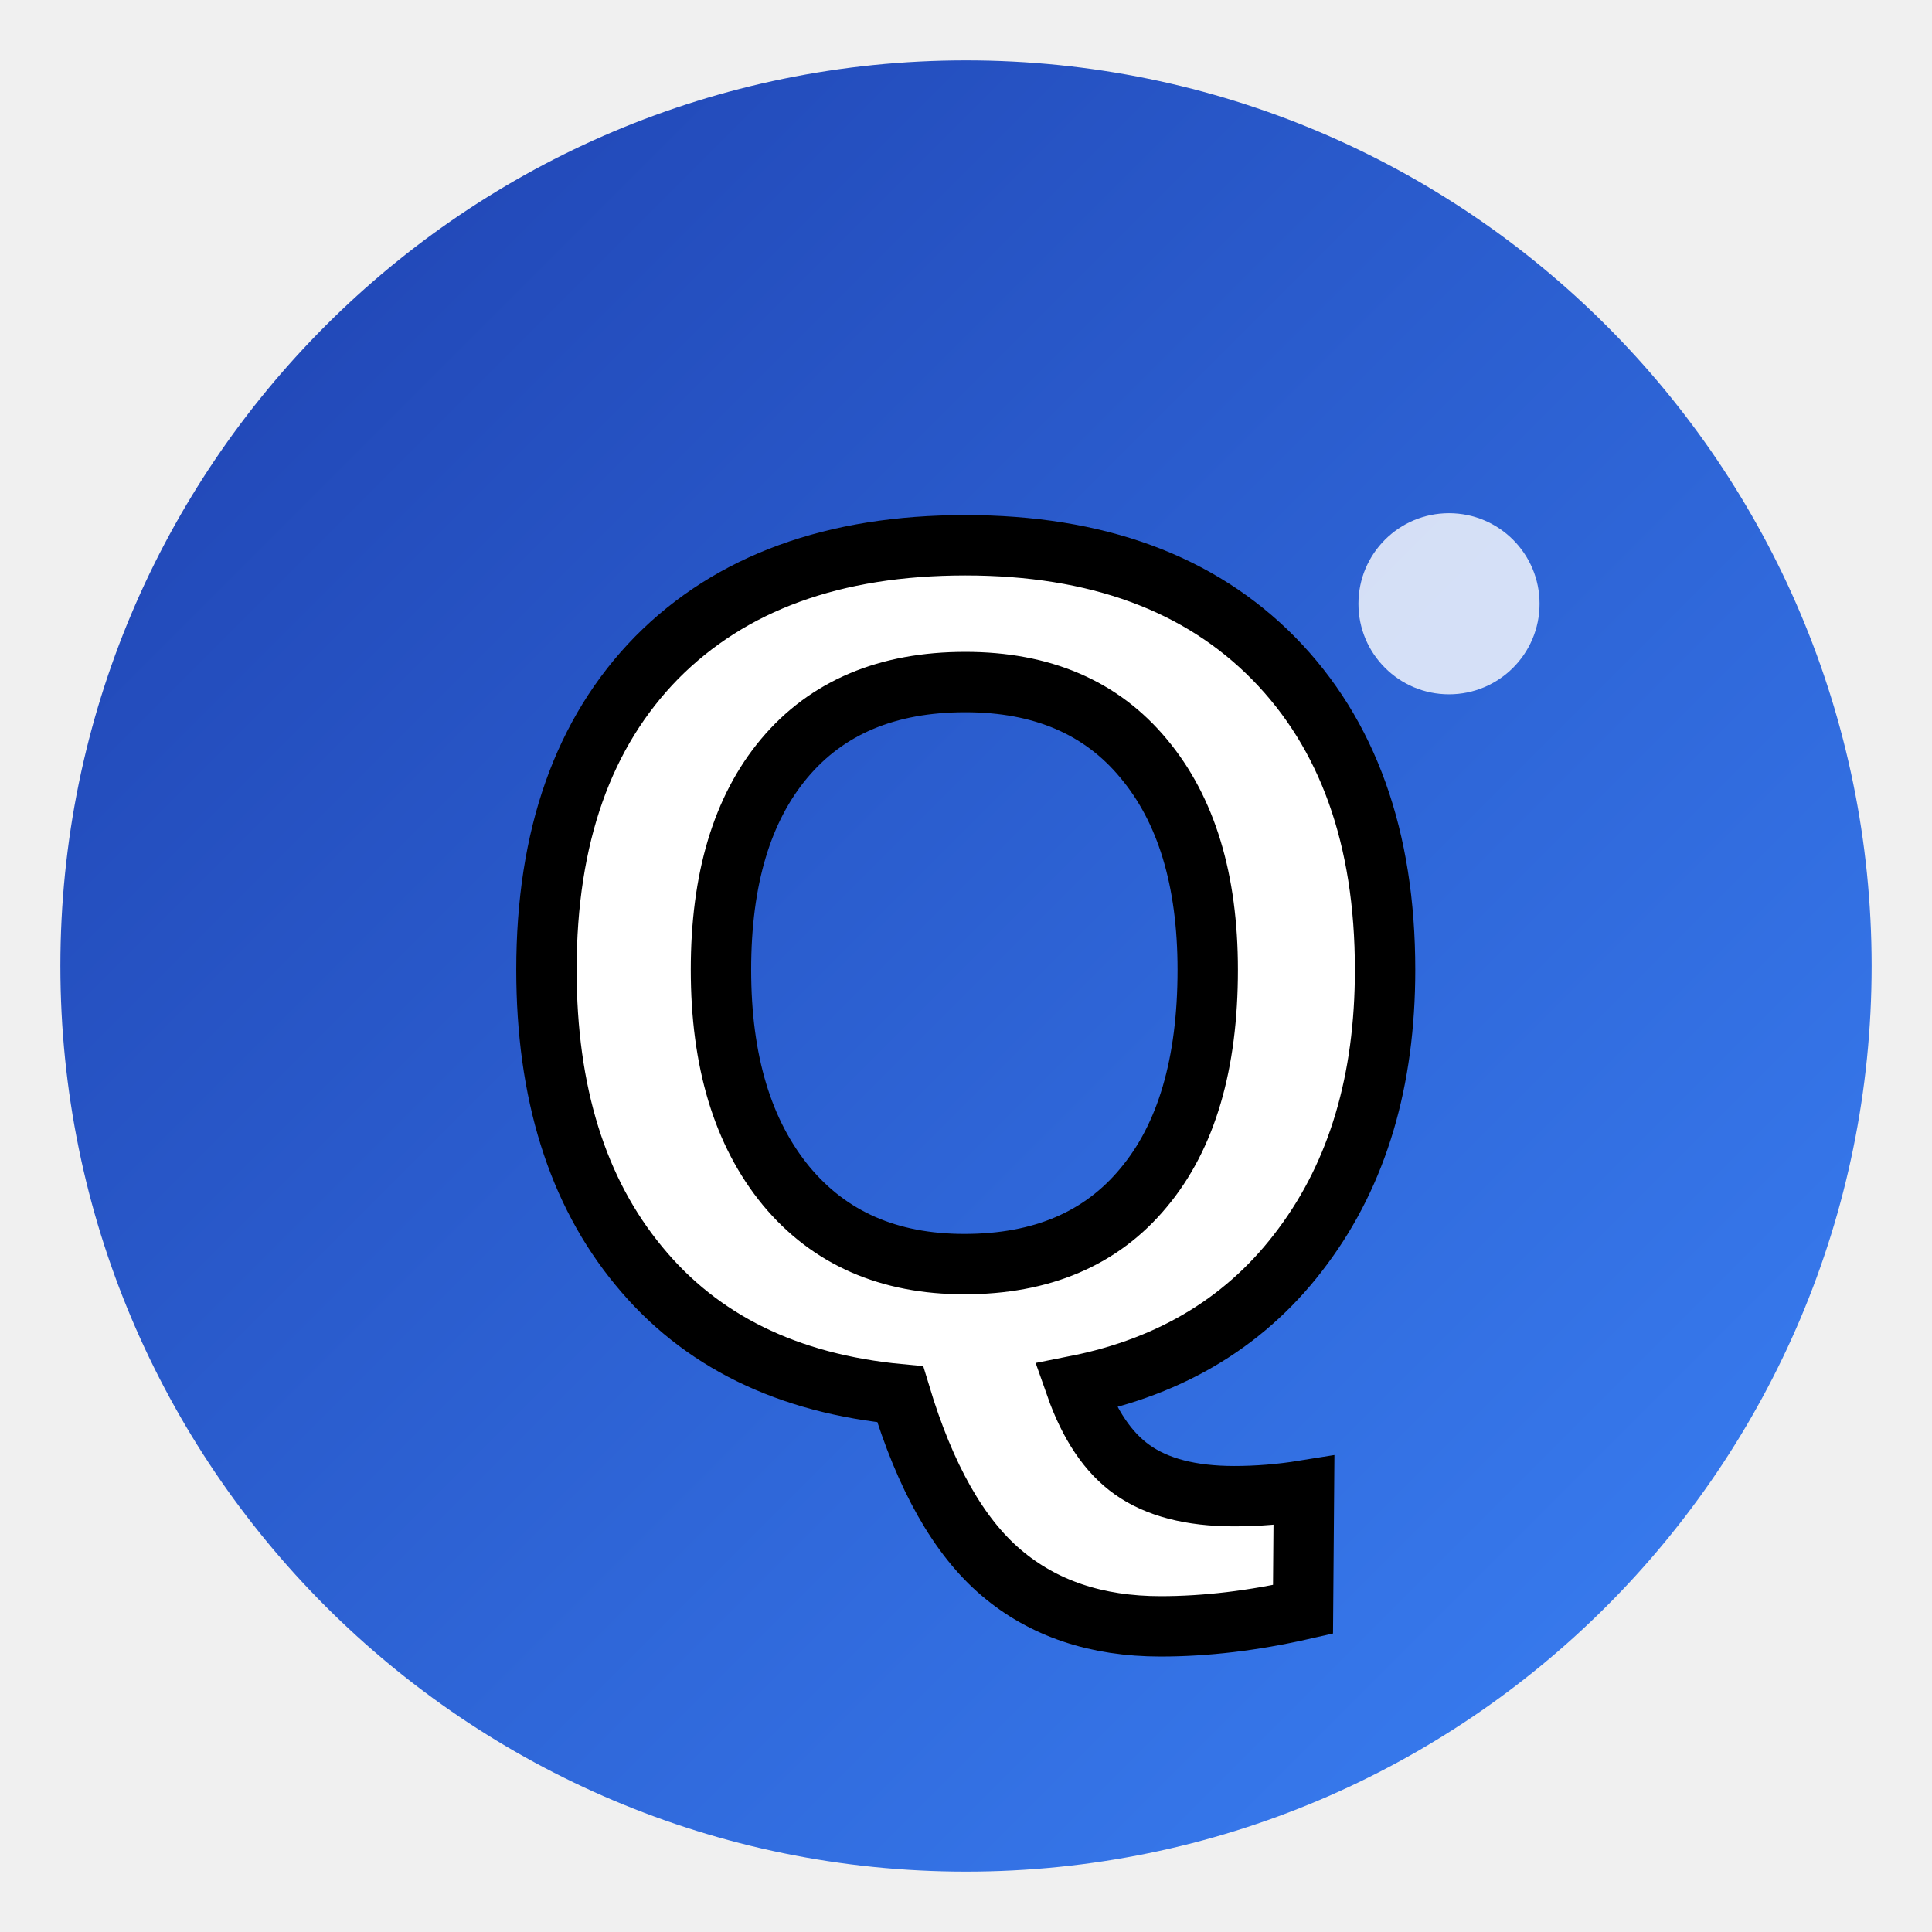
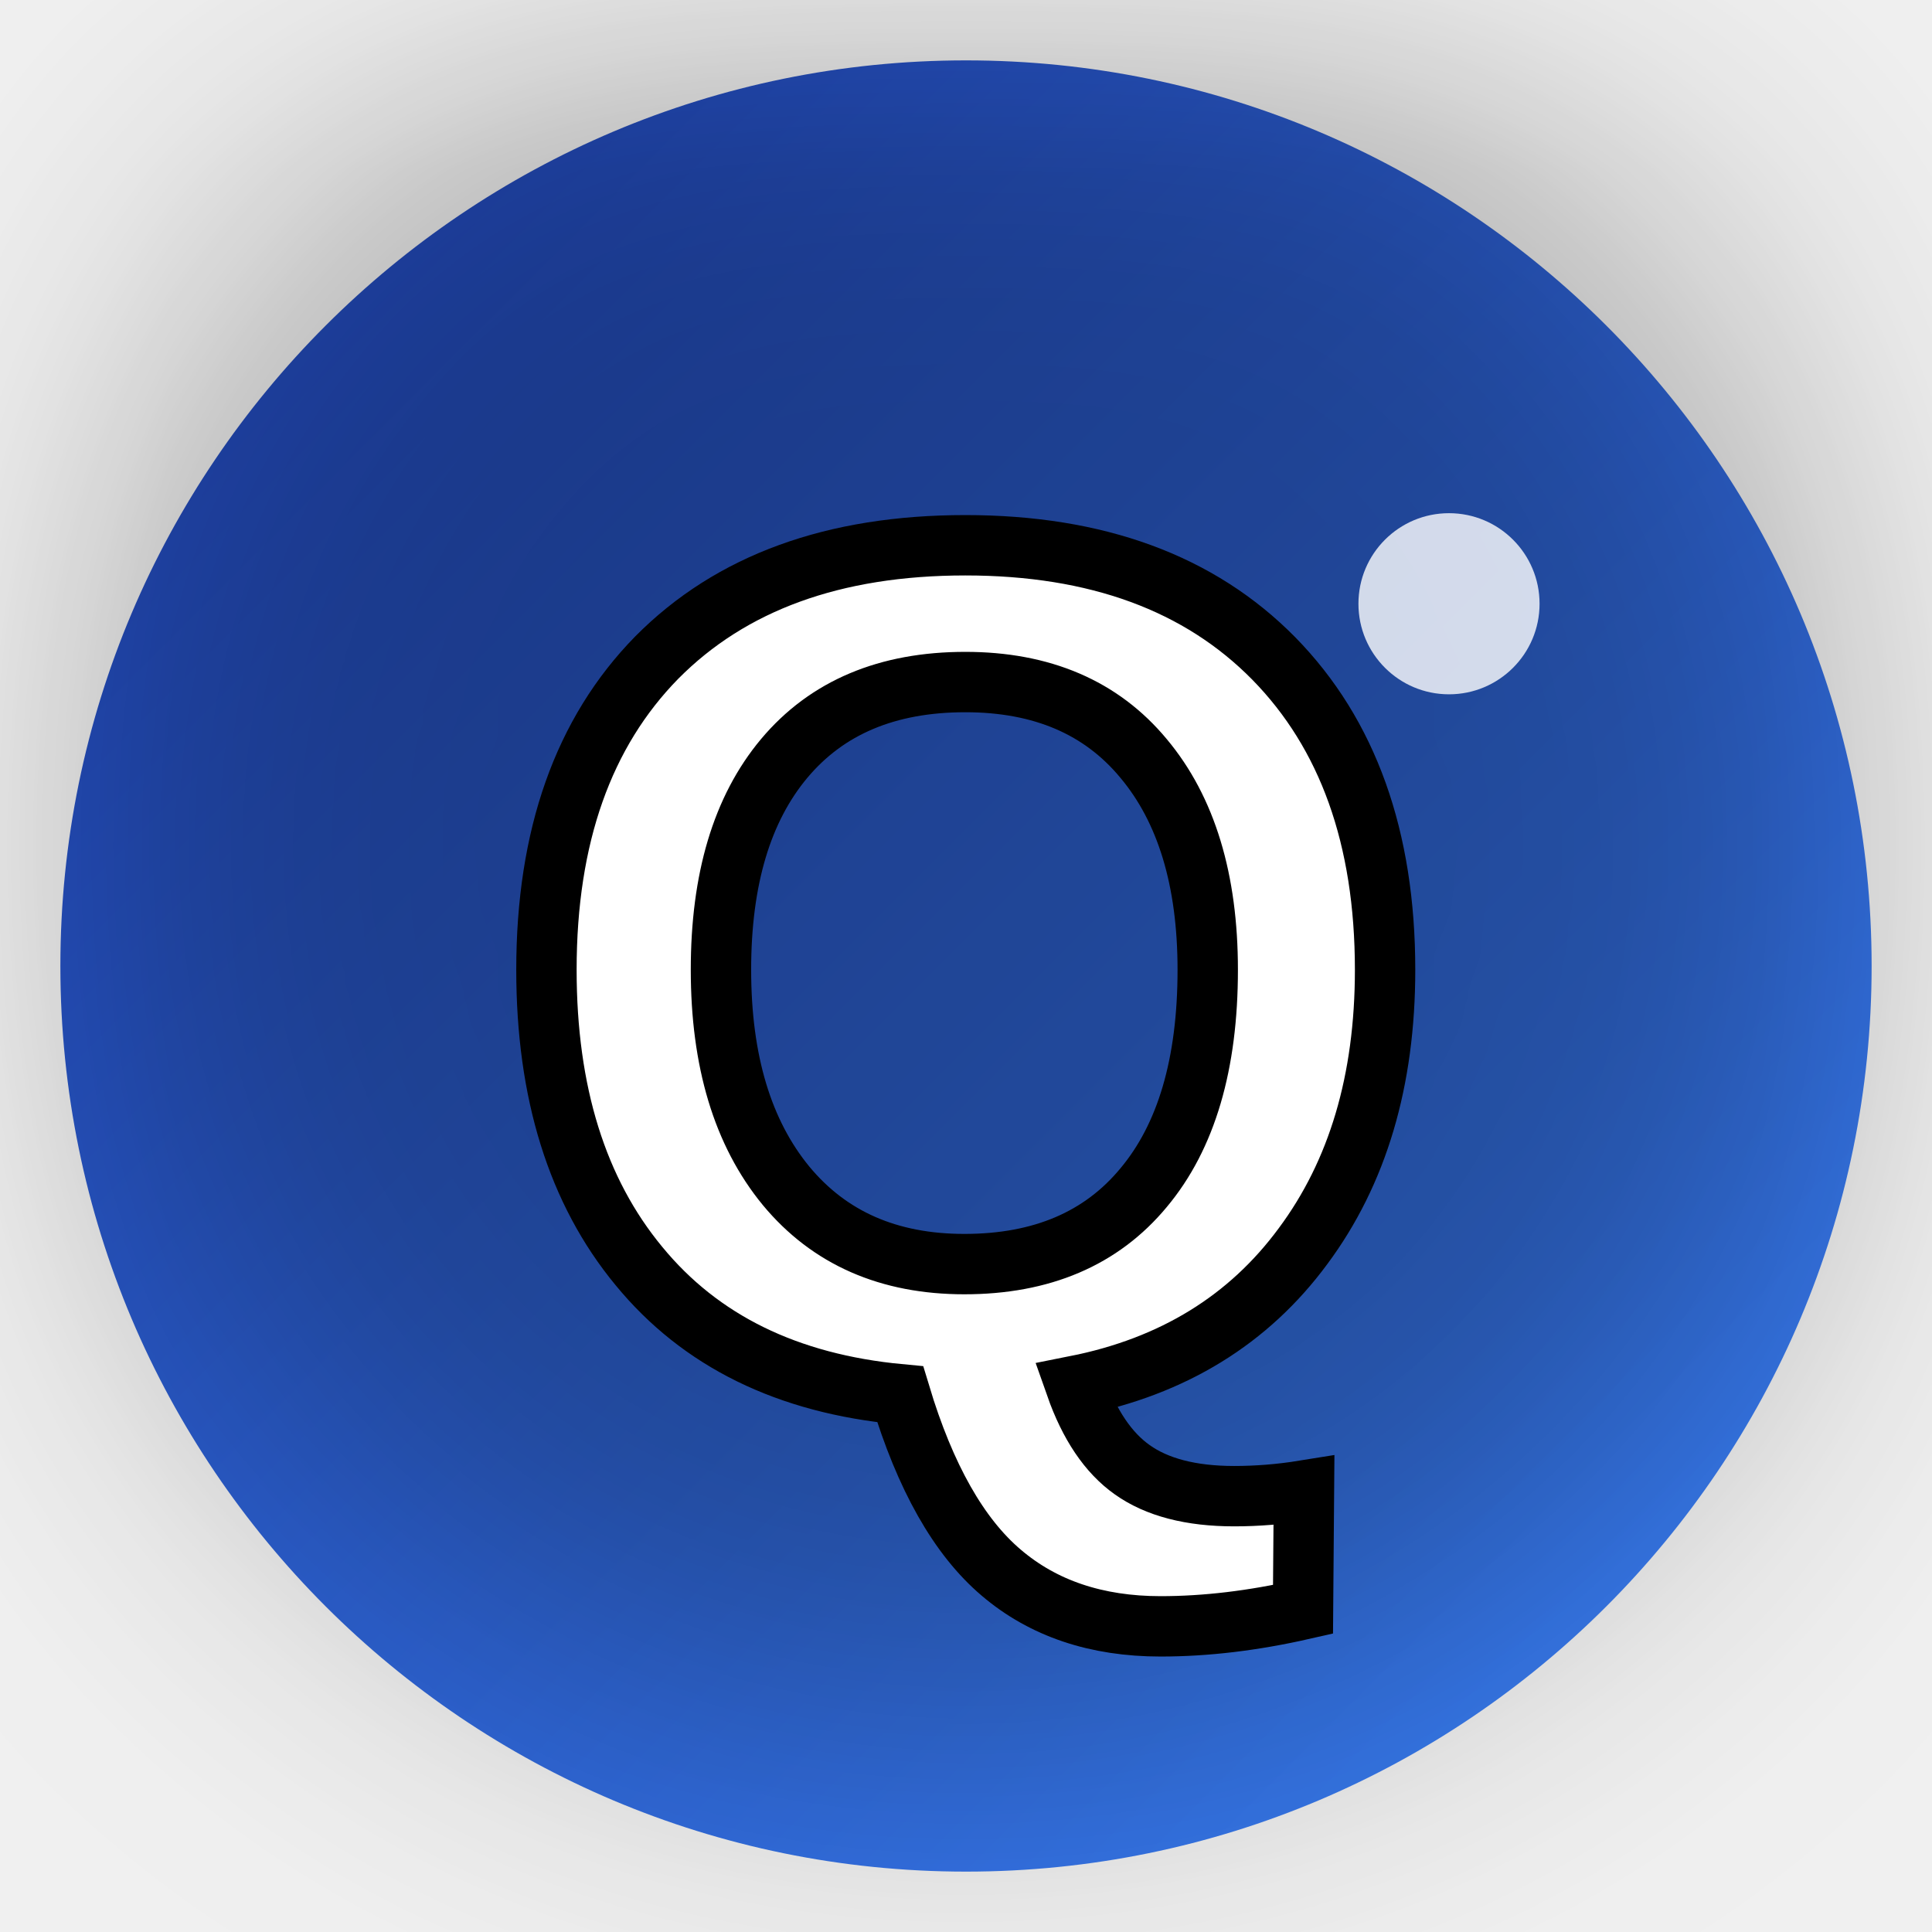
<svg xmlns="http://www.w3.org/2000/svg" width="32" height="32" viewBox="0 0 32 32">
  <defs>
    <linearGradient id="faviconGradient" x1="0%" y1="0%" x2="100%" y2="100%">
      <stop offset="0%" stop-color="#1E40AF" />
      <stop offset="100%" stop-color="#3B82F6" />
    </linearGradient>
+     <filter id="innerShadow" x="-50%" y="-50%" width="200%" height="200%">
+       <feOffset dx="0" dy="-2" />
+       <feGaussianBlur stdDeviation="3" result="offset-blur" />
+       <feFlood flood-color="#000000" flood-opacity="0.4" />
+       <feComposite in2="offset-blur" operator="in" />
+     </filter>
  </defs>
  <circle cx="16" cy="16" r="15" fill="url(#faviconGradient)" />
+   <circle cx="16" cy="16" r="15" fill="url(#faviconGradient)" filter="url(#innerShadow)" opacity="0.7" />
  <text x="16" y="23" font-family="'Google Sans', Arial, sans-serif" font-size="20" font-weight="600" text-anchor="middle" fill="#FFFFFF" stroke="#000000" stroke-width="1">Q</text>
  <circle cx="24" cy="10" r="1.5" fill="#FFFFFF" opacity="0.8" />
</svg>
